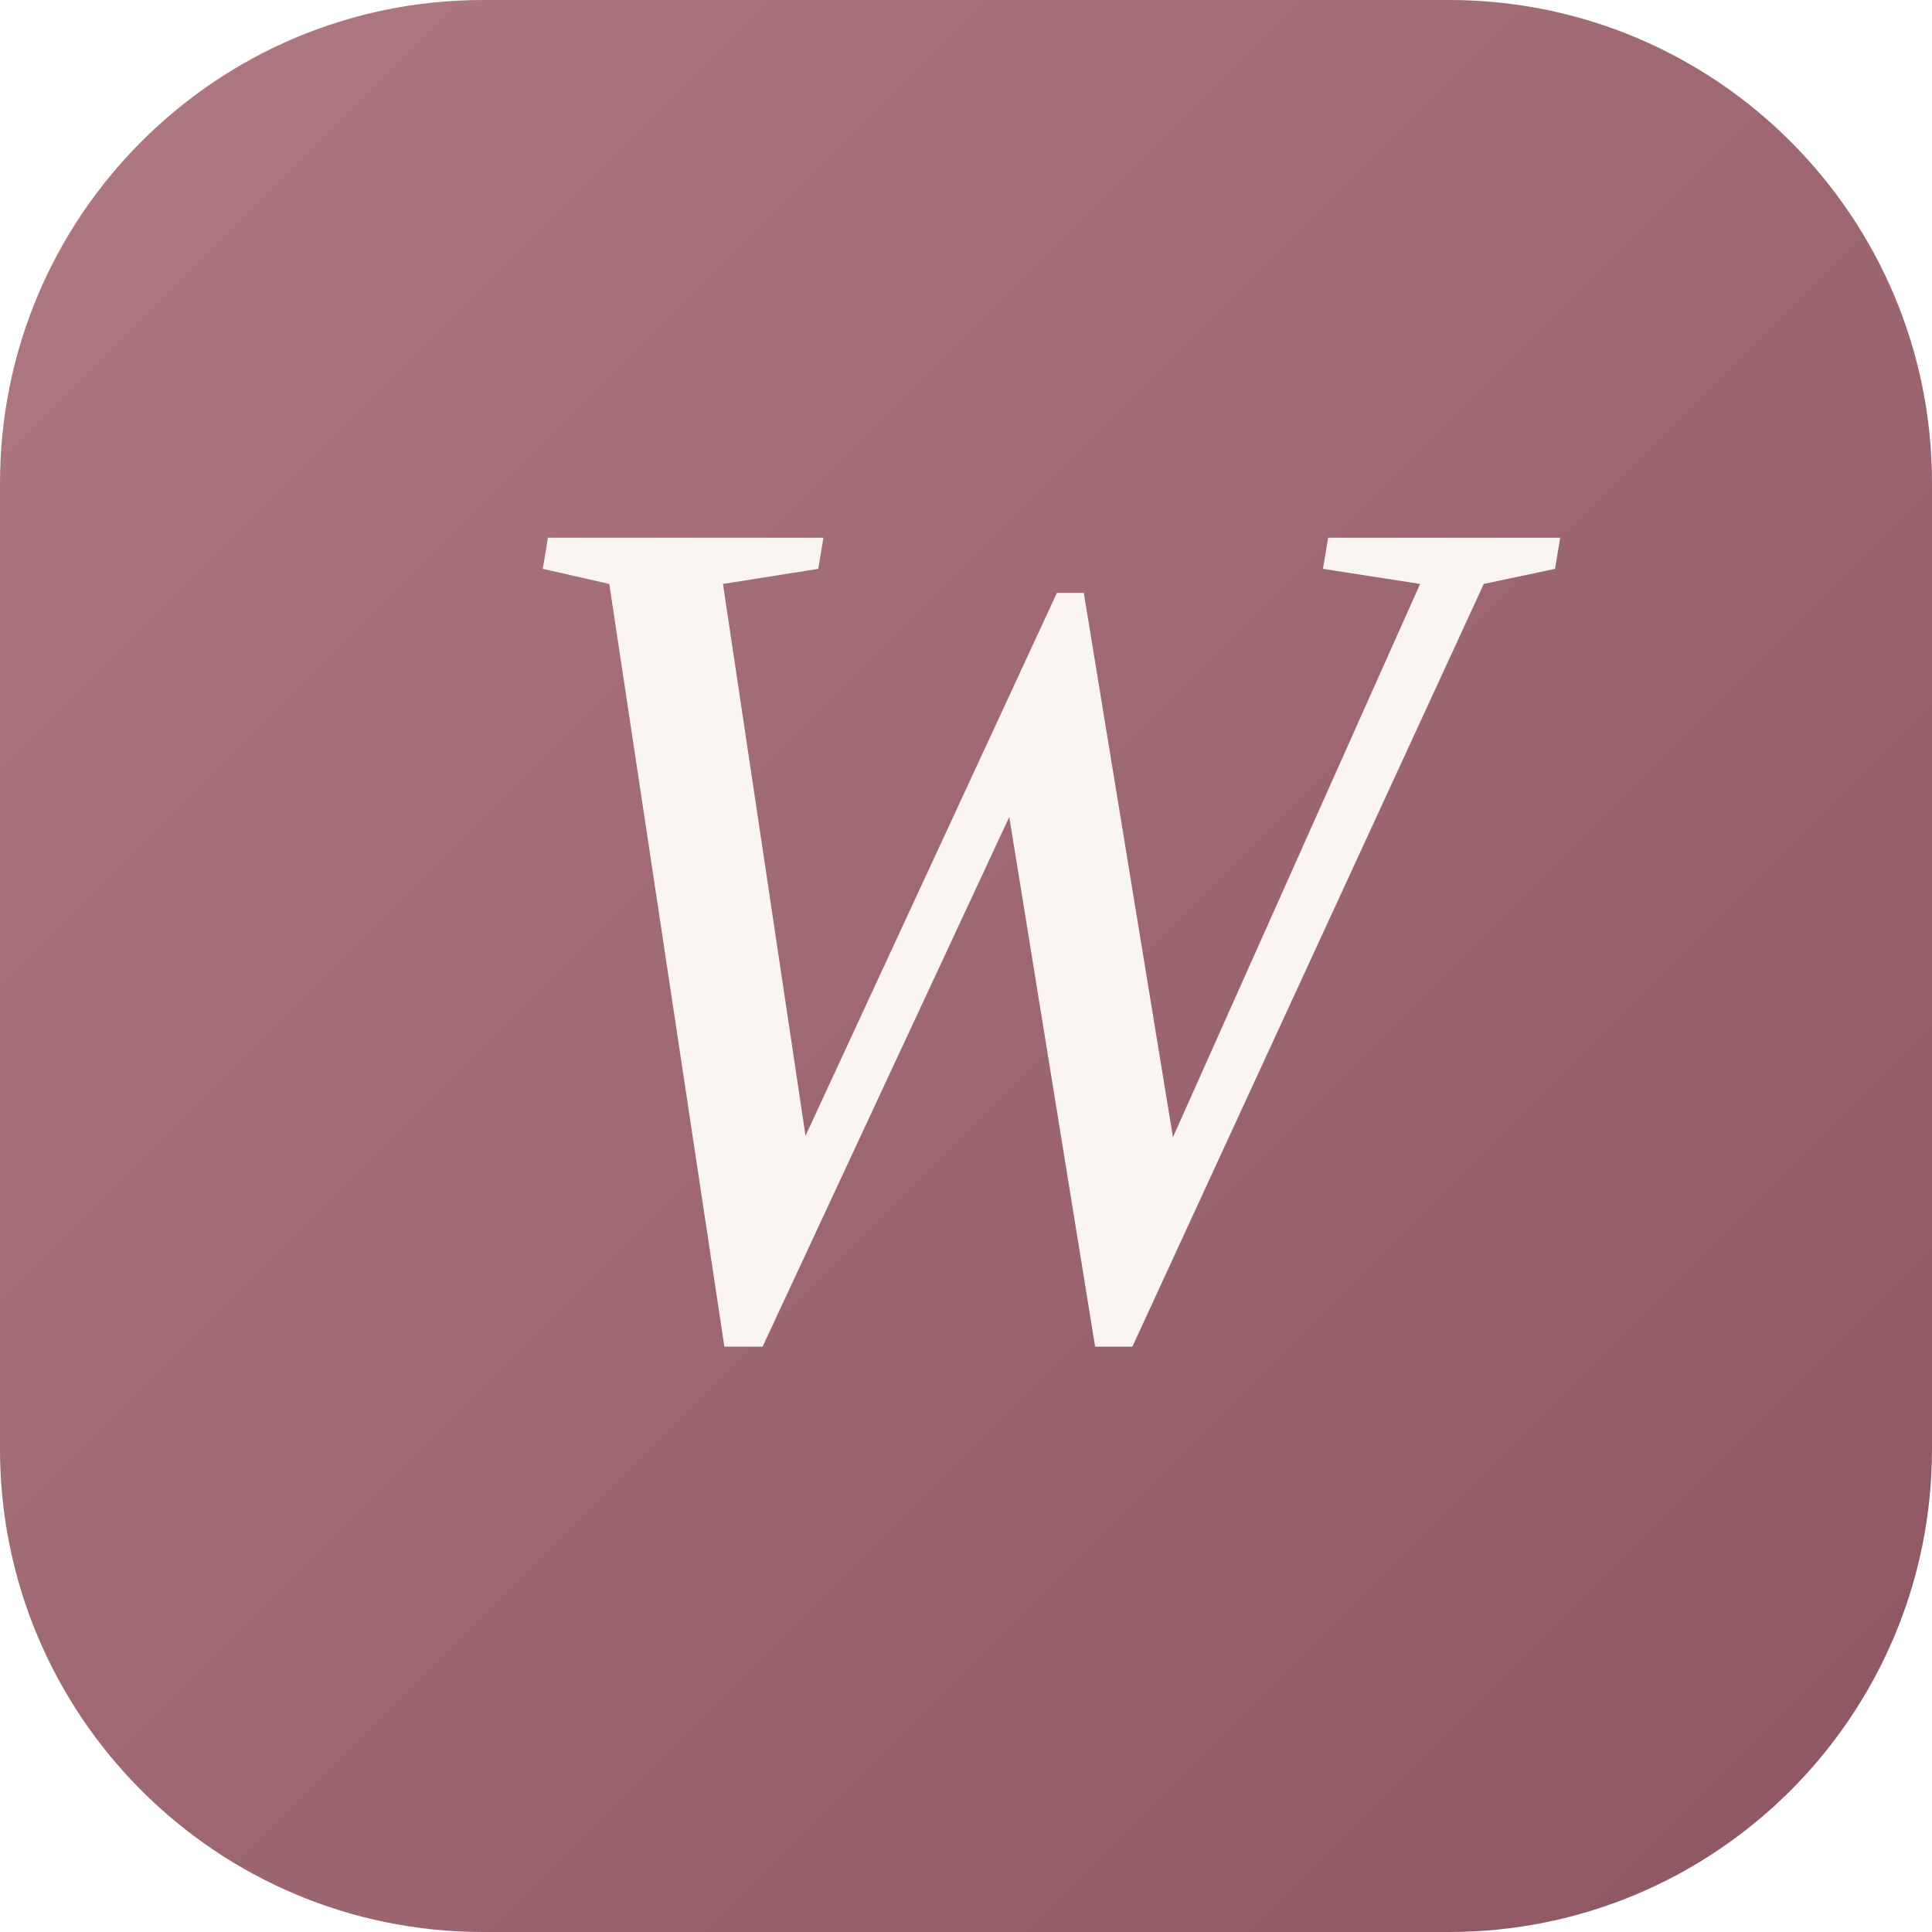
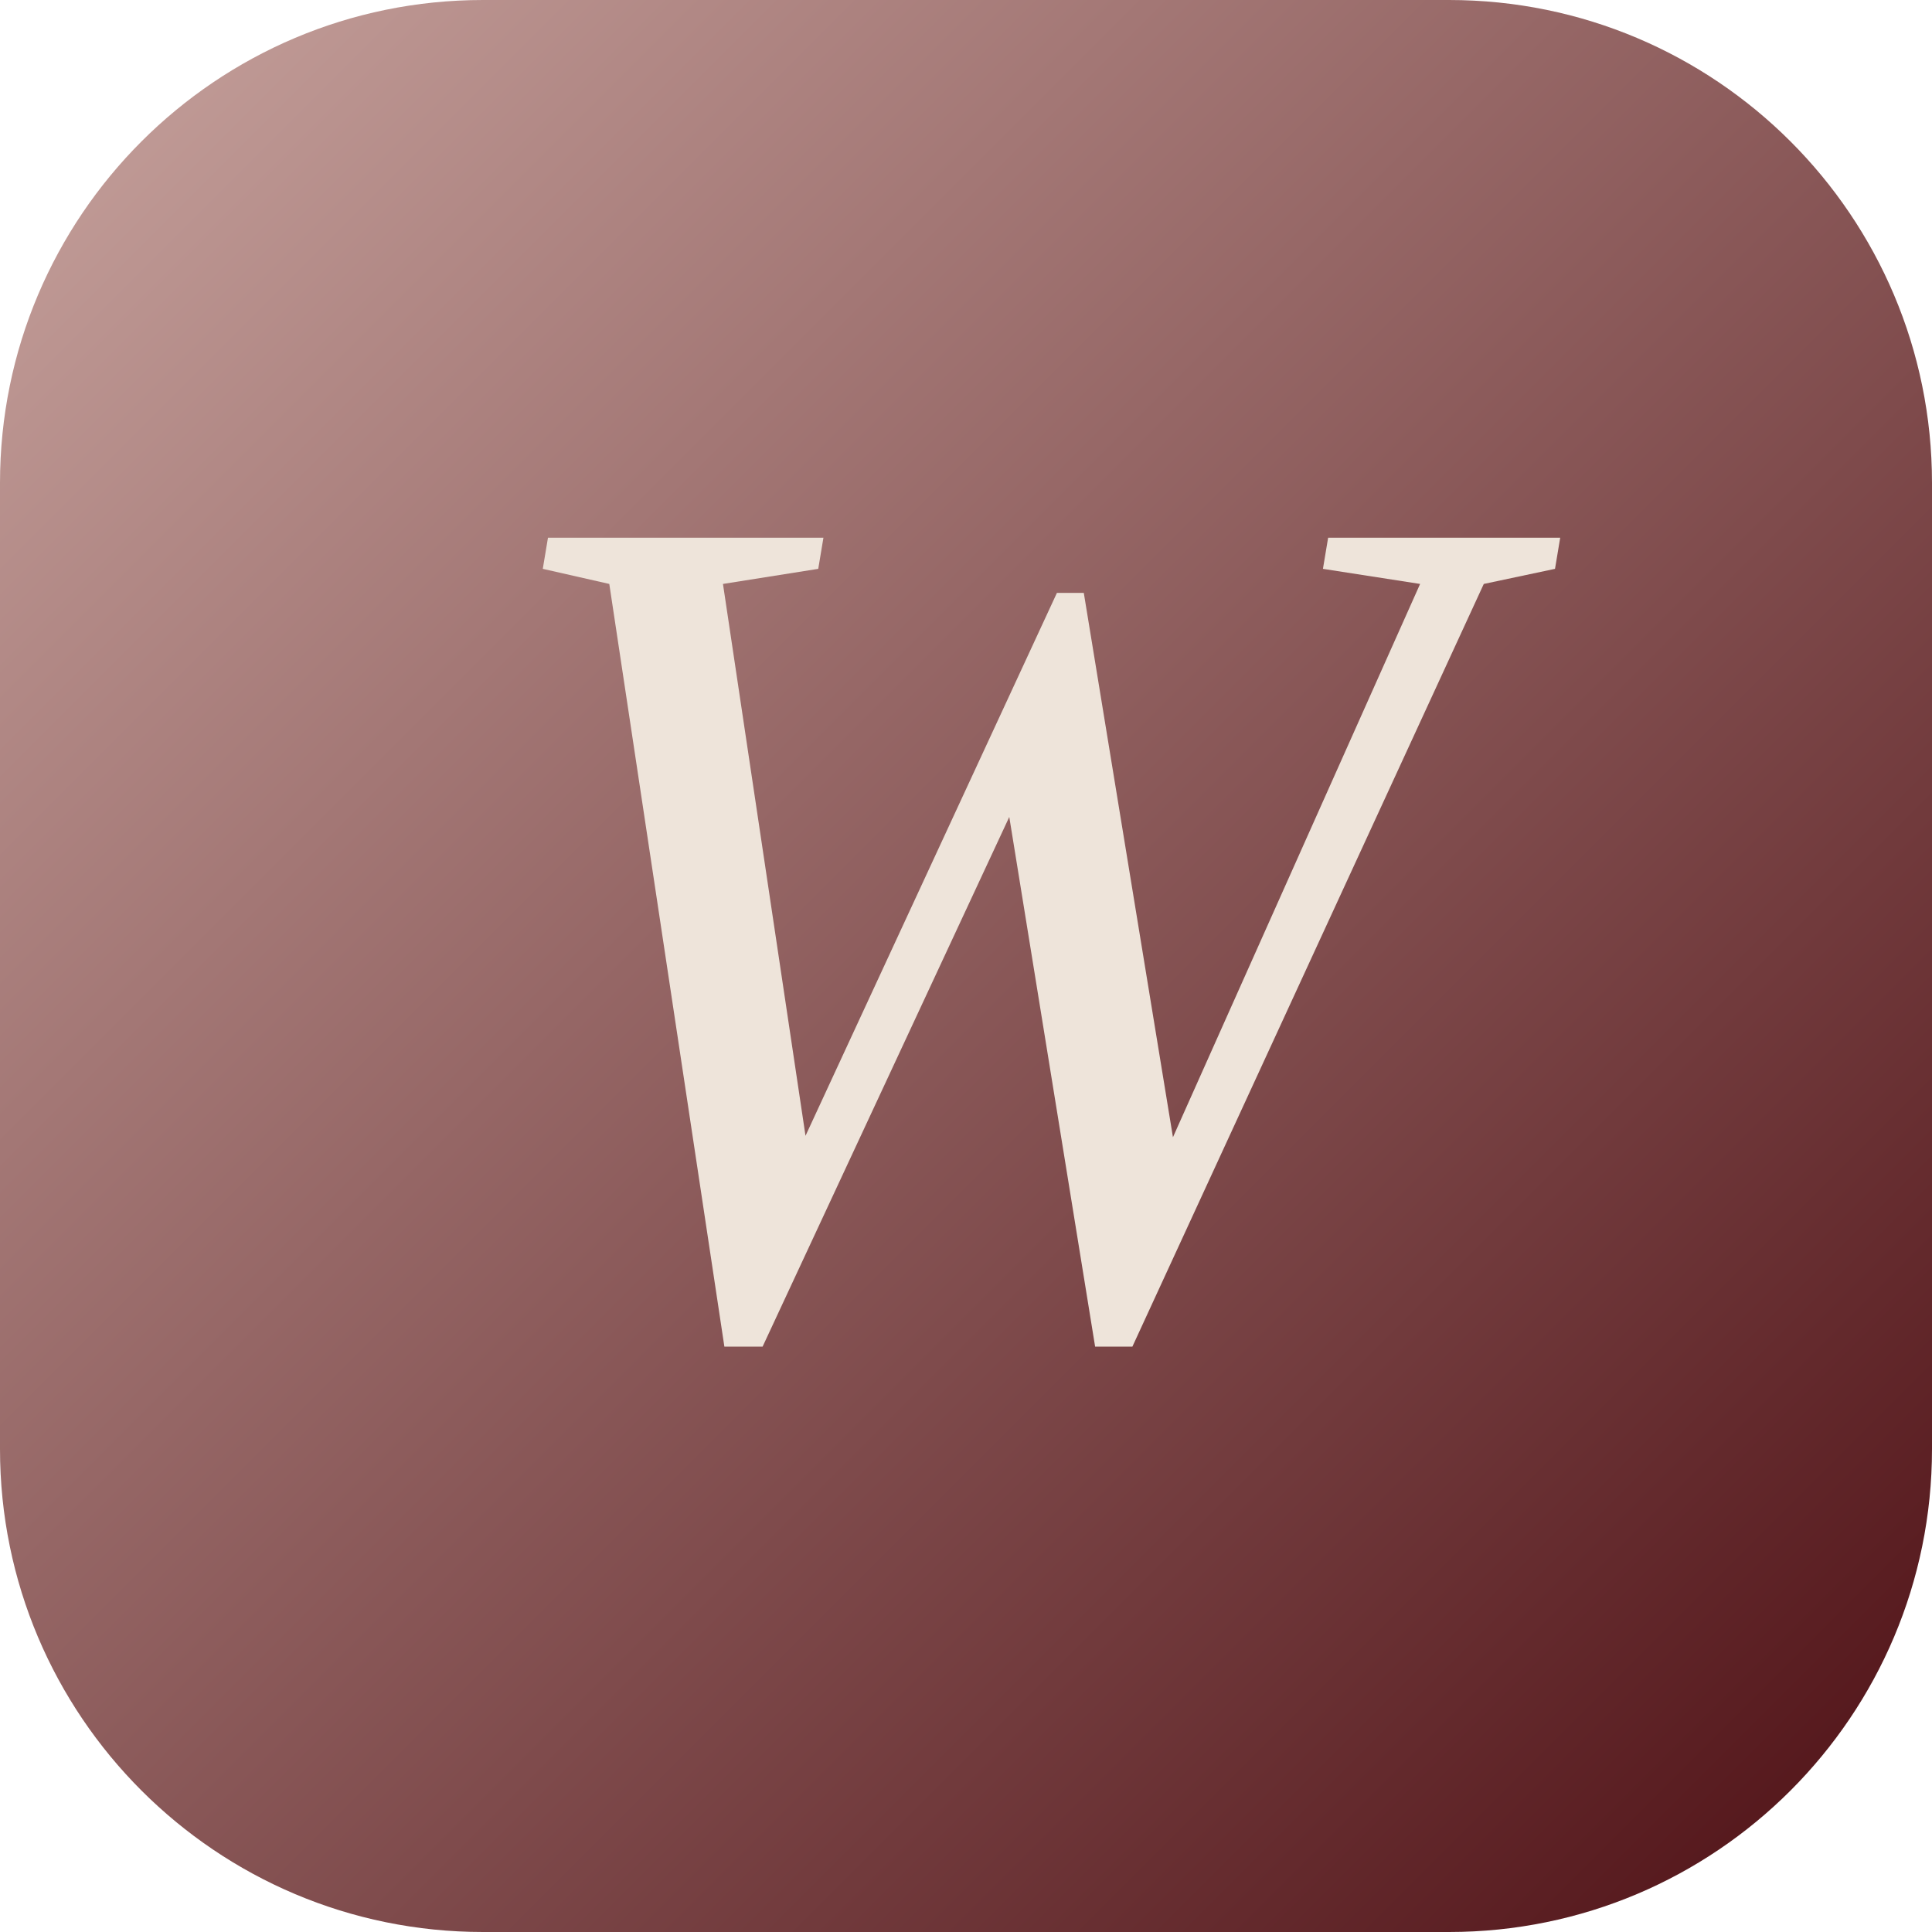
<svg xmlns="http://www.w3.org/2000/svg" viewBox="0 0 64 64" width="64" height="64">
  <defs>
    <linearGradient id="fg" x1="0" y1="0" x2="1" y2="1">
-       <stop offset="0" stop-color="#B07A82" />
-       <stop offset="1" stop-color="#8C5560" />
+       <stop offset="0" stop-color="#C8A49F" />
+       <stop offset="1" stop-color="#4D0E13" />
    </linearGradient>
  </defs>
  <rect width="64" height="64" rx="16" fill="url(#fg)" />
-   <text x="32" y="44" text-anchor="middle" font-family="'Cormorant Garamond', Georgia, 'Times New Roman', serif" font-style="italic" font-size="40" fill="#FAF5F0">W</text>
+   <text x="32" y="44" text-anchor="middle" font-family="'Cormorant Garamond', Georgia, 'Times New Roman', serif" font-style="italic" font-size="40" fill="#EEE4DA">W</text>
</svg>
